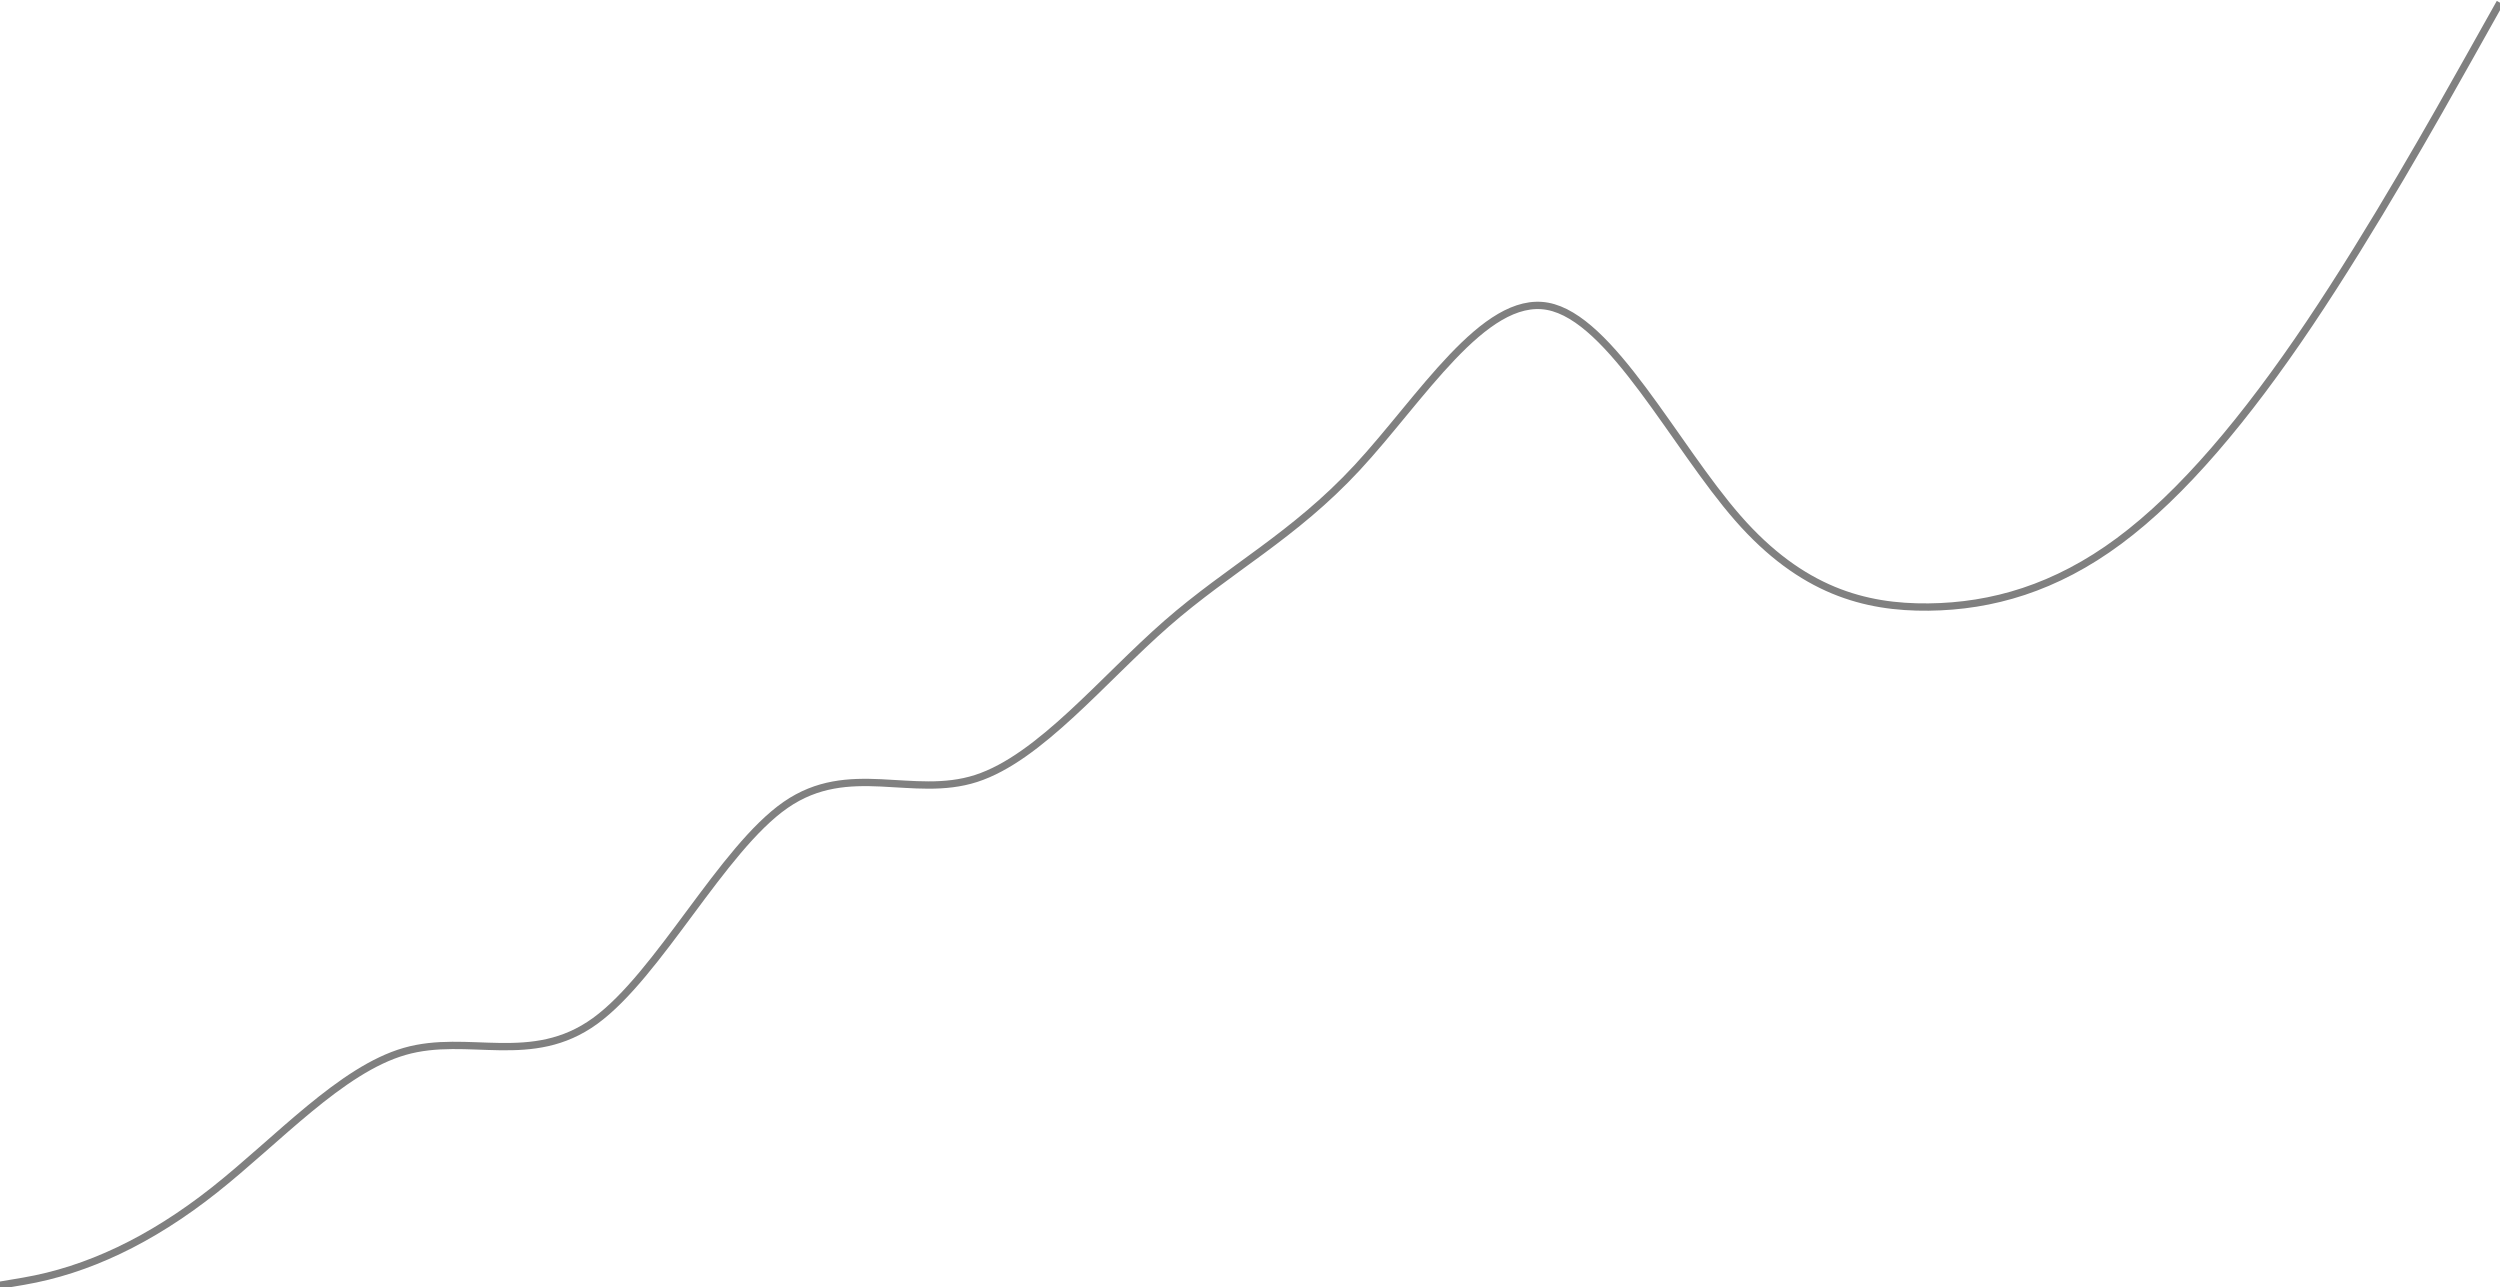
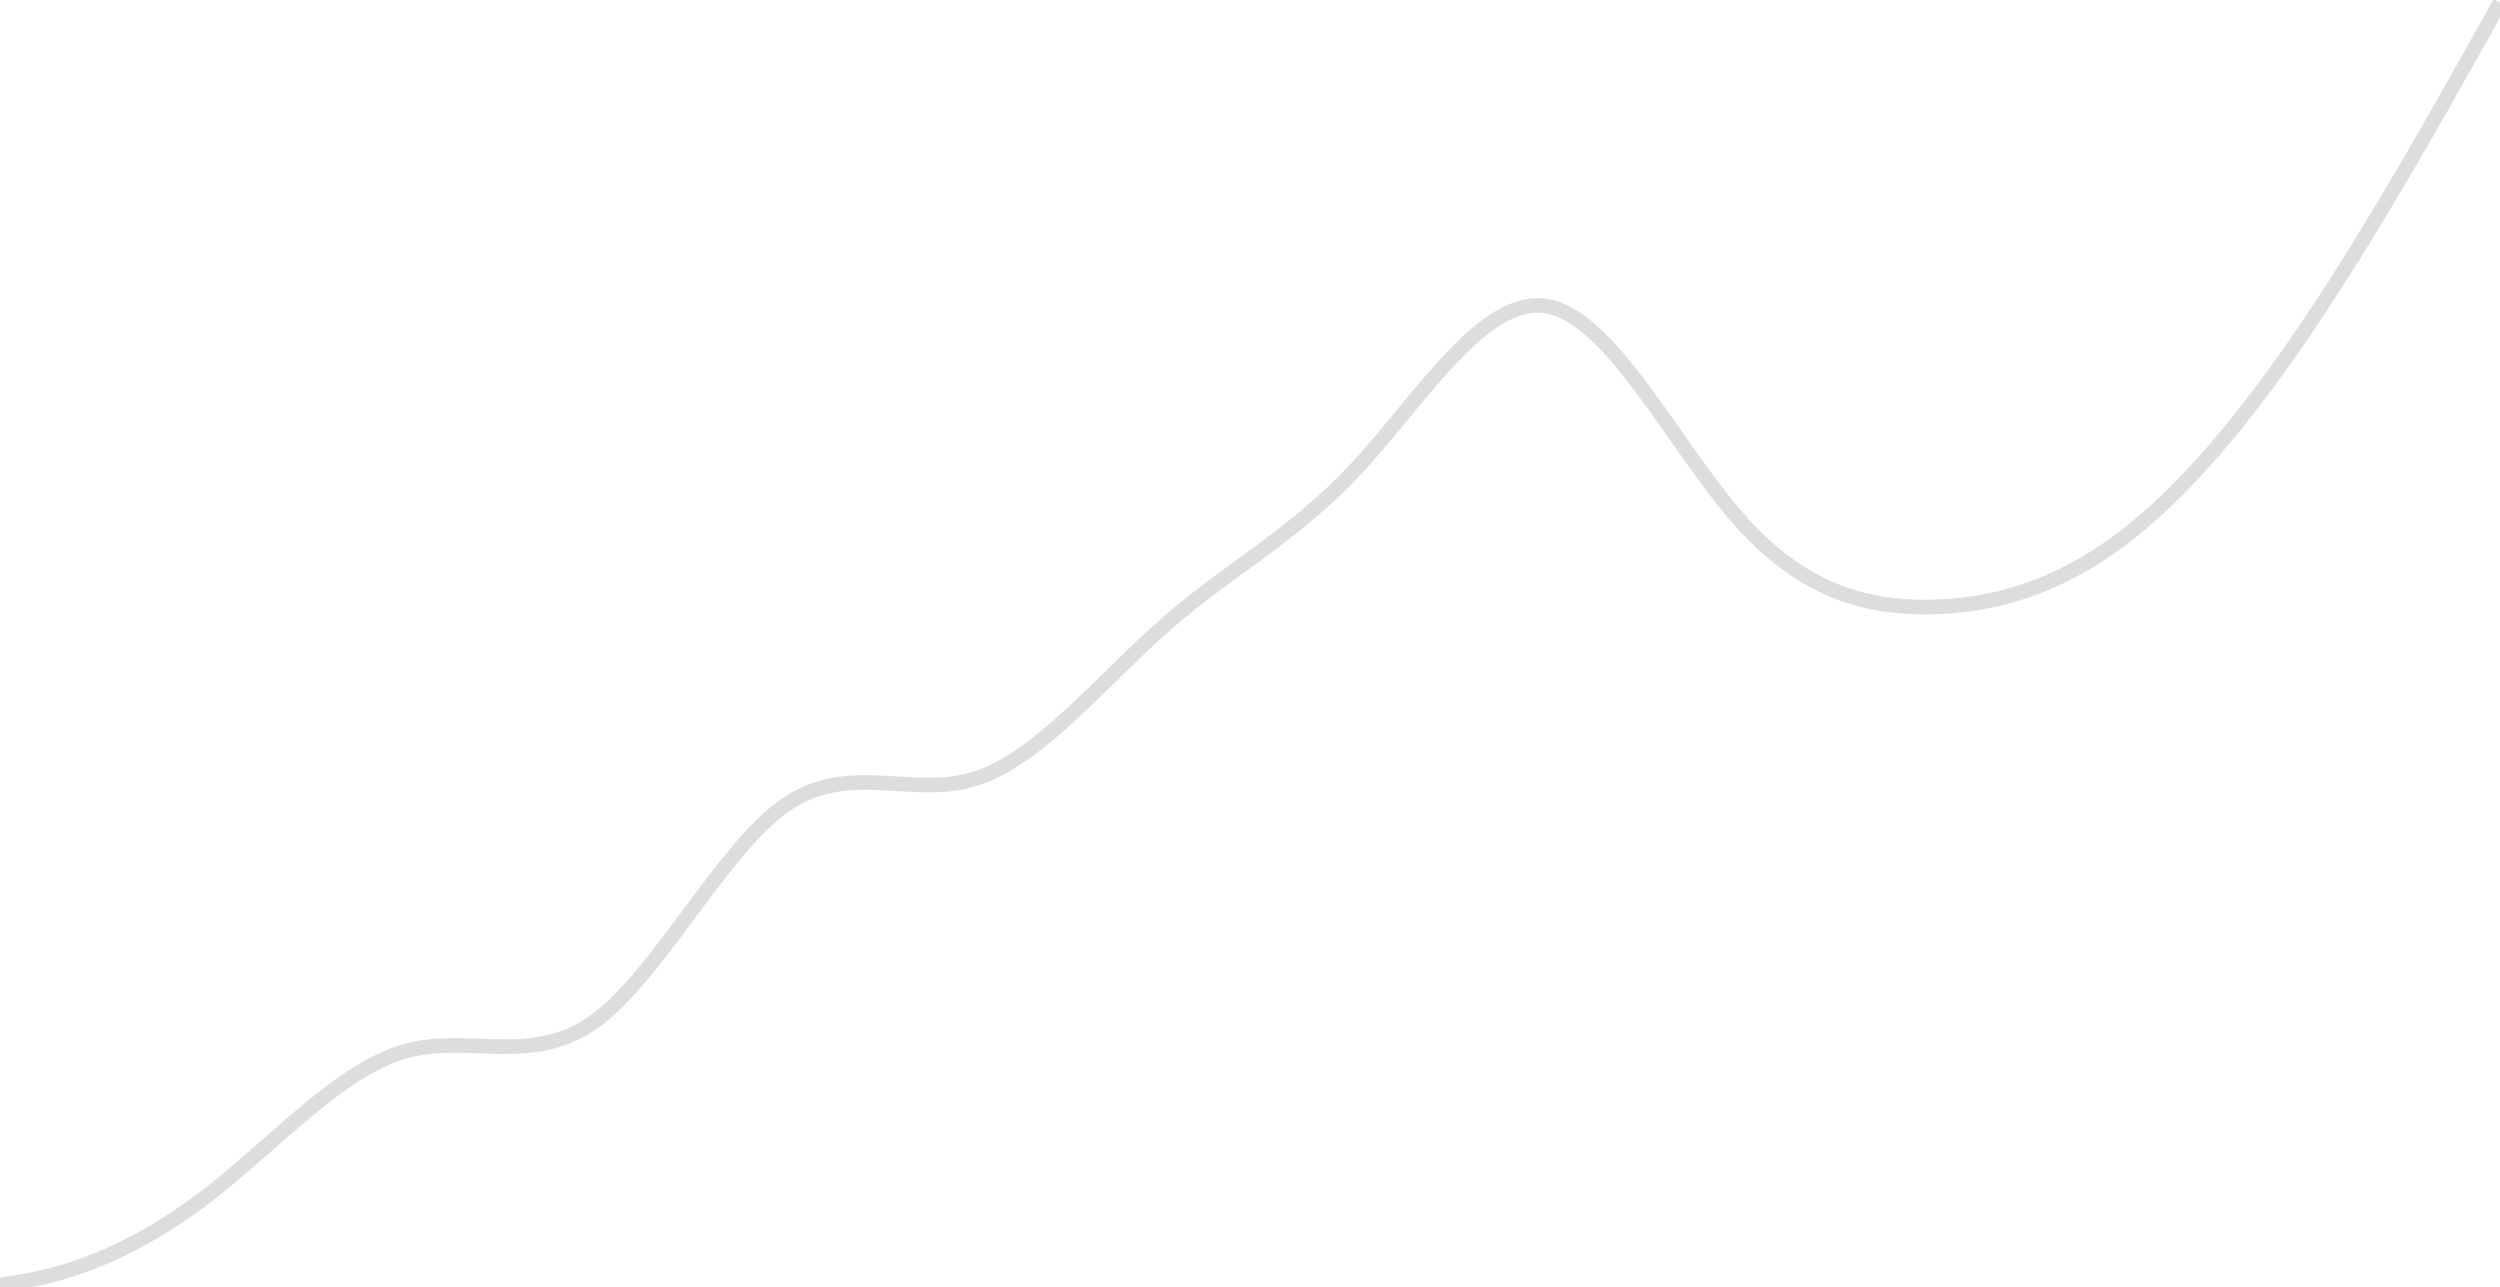
- <svg xmlns="http://www.w3.org/2000/svg" width="1024" height="527" viewBox="0 0 1024 527" fill="none" stroke="gray">
-   <path d="M-1.487 526.585C-1.487 526.585 -16.309 529.238 9.698 524.783C35.706 520.328 61.714 508.059 87.721 487.51C113.729 466.962 139.737 438.135 165.745 430.656C191.752 423.177 217.76 437.047 243.768 418.181C269.775 399.315 295.783 347.713 321.791 329.694C347.798 311.674 373.806 327.237 399.814 318.859C425.821 310.482 451.829 278.164 477.837 255.442C503.845 232.72 529.853 219.594 555.861 191.588C581.868 163.582 607.876 120.694 633.884 125.457C659.892 130.221 685.899 182.634 711.907 212.31C737.915 241.986 763.922 248.924 789.93 248.646C815.938 248.369 841.945 240.876 867.953 221.594C893.961 202.312 919.969 171.241 945.976 132.528C971.984 93.815 997.992 47.46 1011 24.283L1024 1.105" stroke-width="3" />
+ <svg xmlns="http://www.w3.org/2000/svg" width="1024" height="527" viewBox="0 0 1024 527" fill="none" stroke="#DDDDDD">
+   <path d="M-1.487 526.585C-1.487 526.585 -16.309 529.238 9.698 524.783C35.706 520.328 61.714 508.059 87.721 487.51C113.729 466.962 139.737 438.135 165.745 430.656C191.752 423.177 217.76 437.047 243.768 418.181C269.775 399.315 295.783 347.713 321.791 329.694C347.798 311.674 373.806 327.237 399.814 318.859C425.821 310.482 451.829 278.164 477.837 255.442C503.845 232.72 529.853 219.594 555.861 191.588C581.868 163.582 607.876 120.694 633.884 125.457C659.892 130.221 685.899 182.634 711.907 212.31C737.915 241.986 763.922 248.924 789.93 248.646C815.938 248.369 841.945 240.876 867.953 221.594C893.961 202.312 919.969 171.241 945.976 132.528C971.984 93.815 997.992 47.46 1011 24.283L1024 1.105" stroke-width="6" />
</svg>
